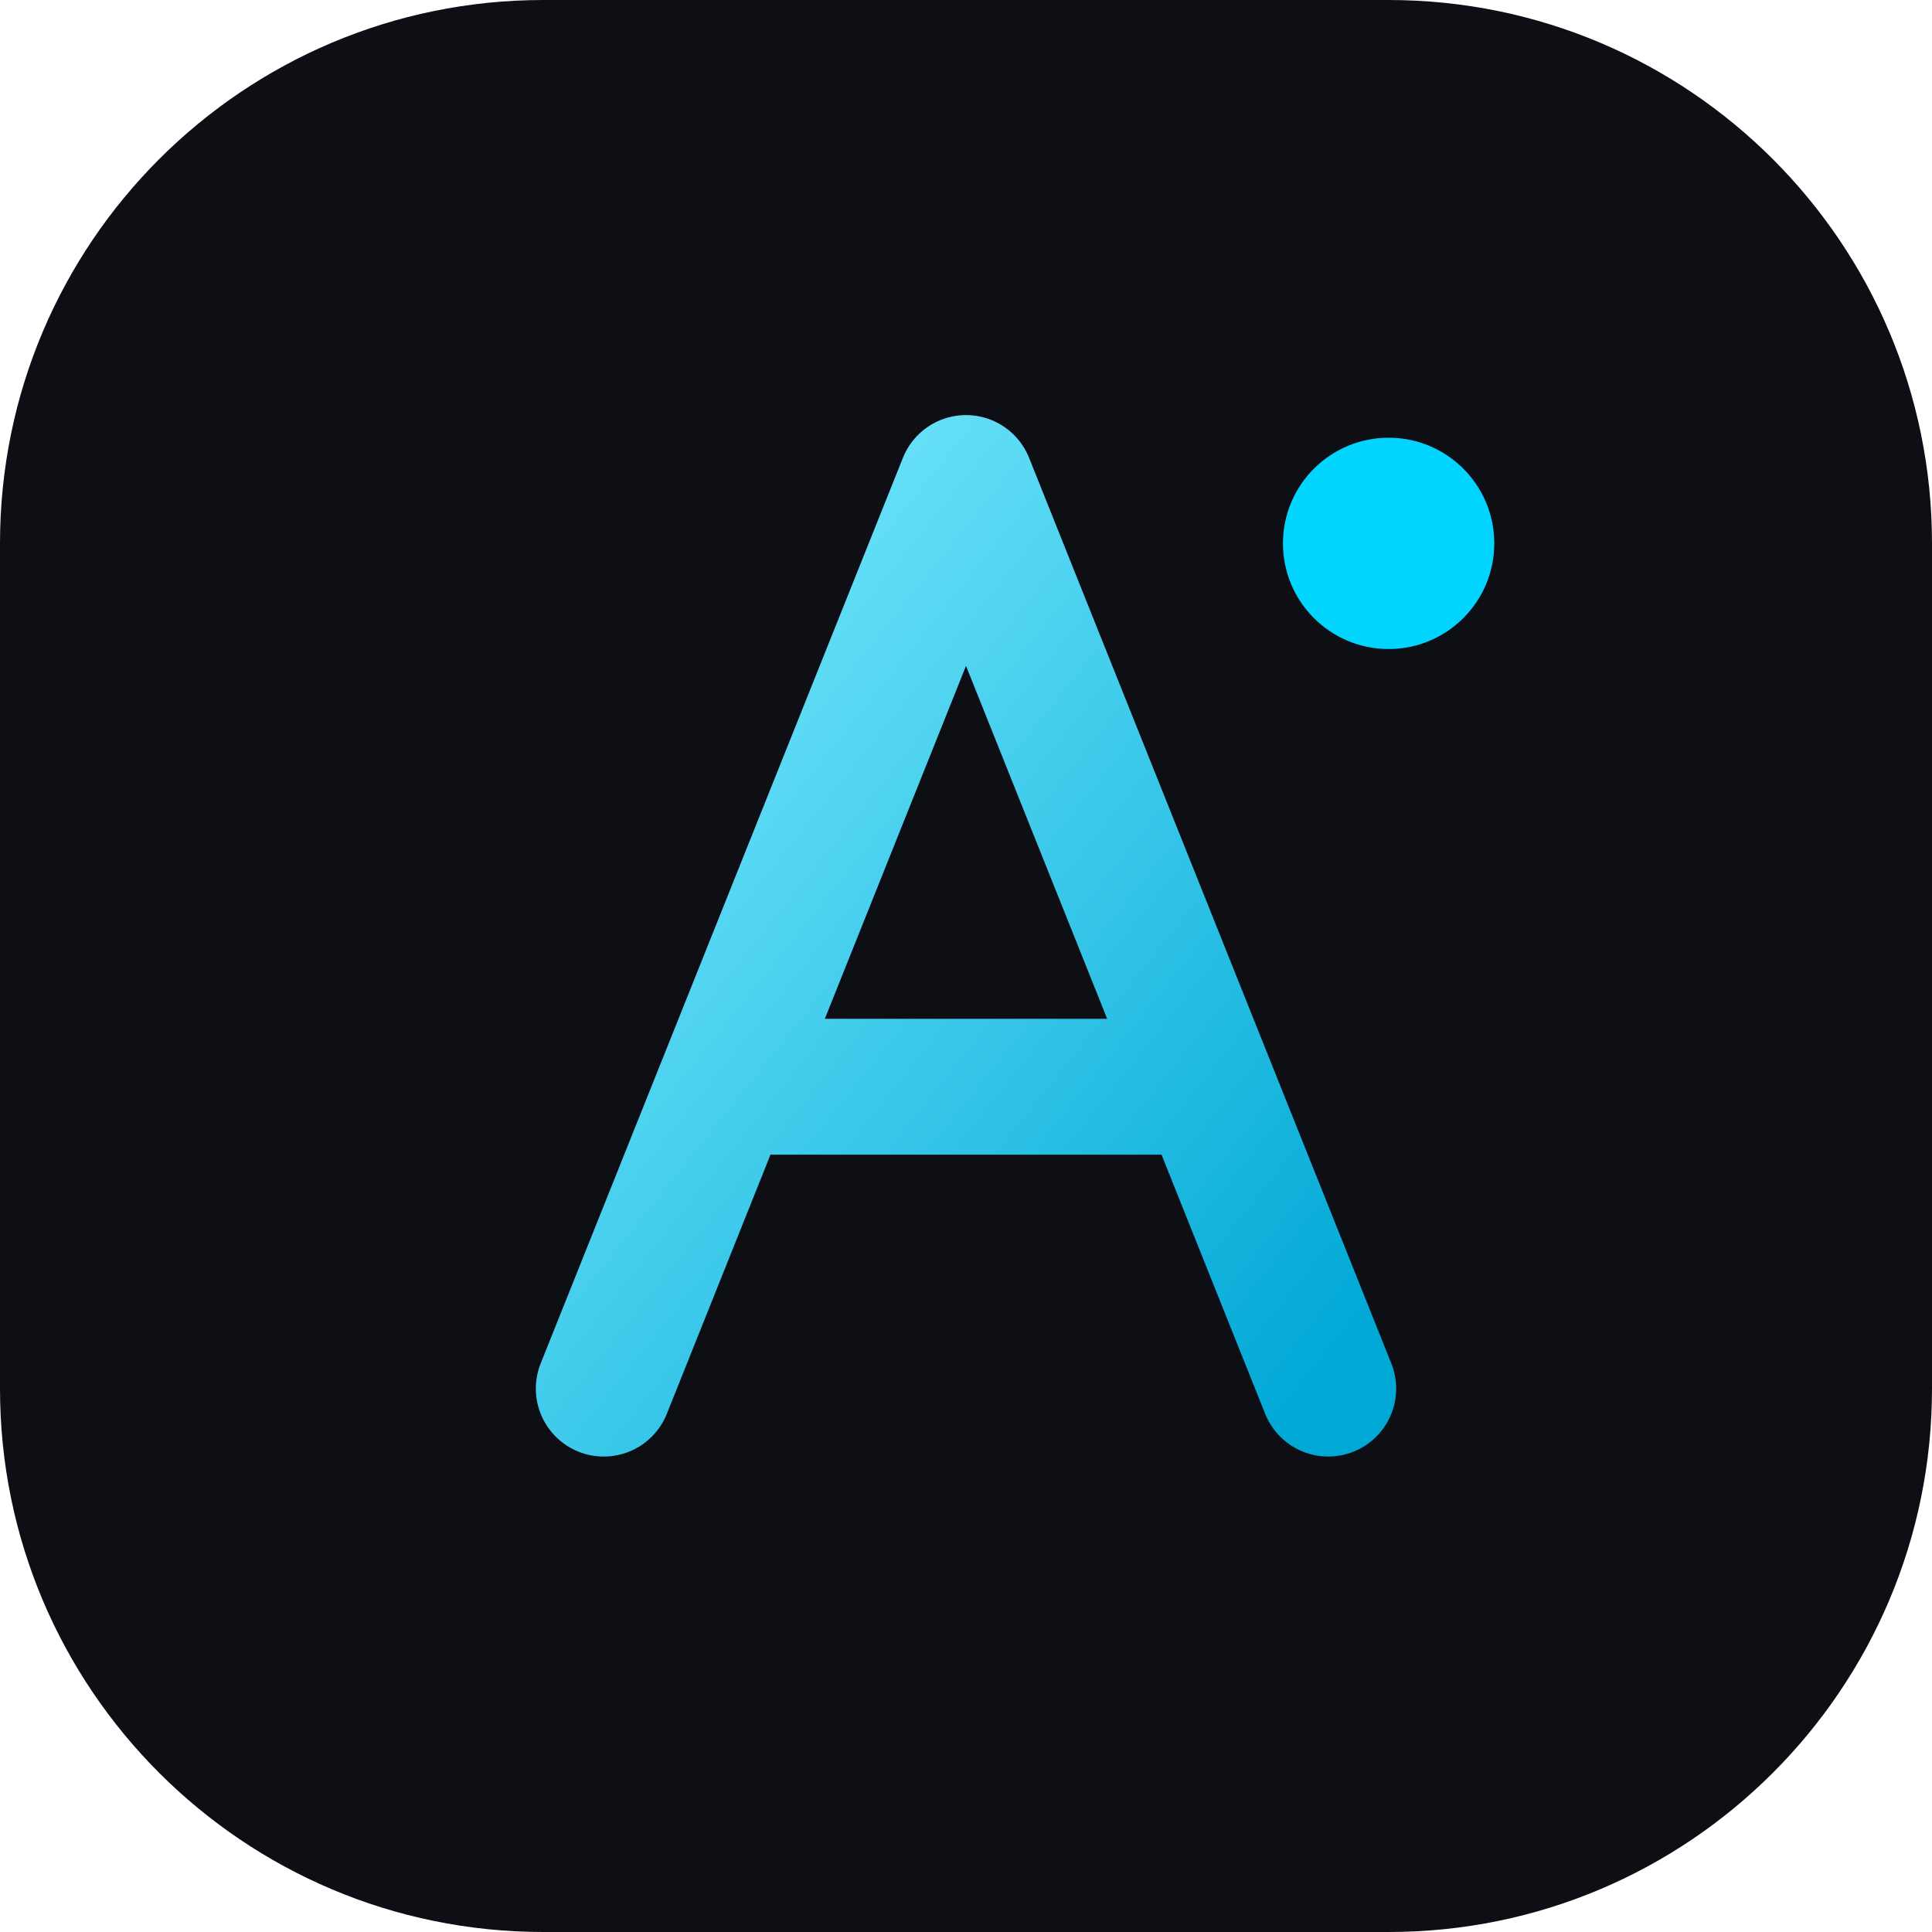
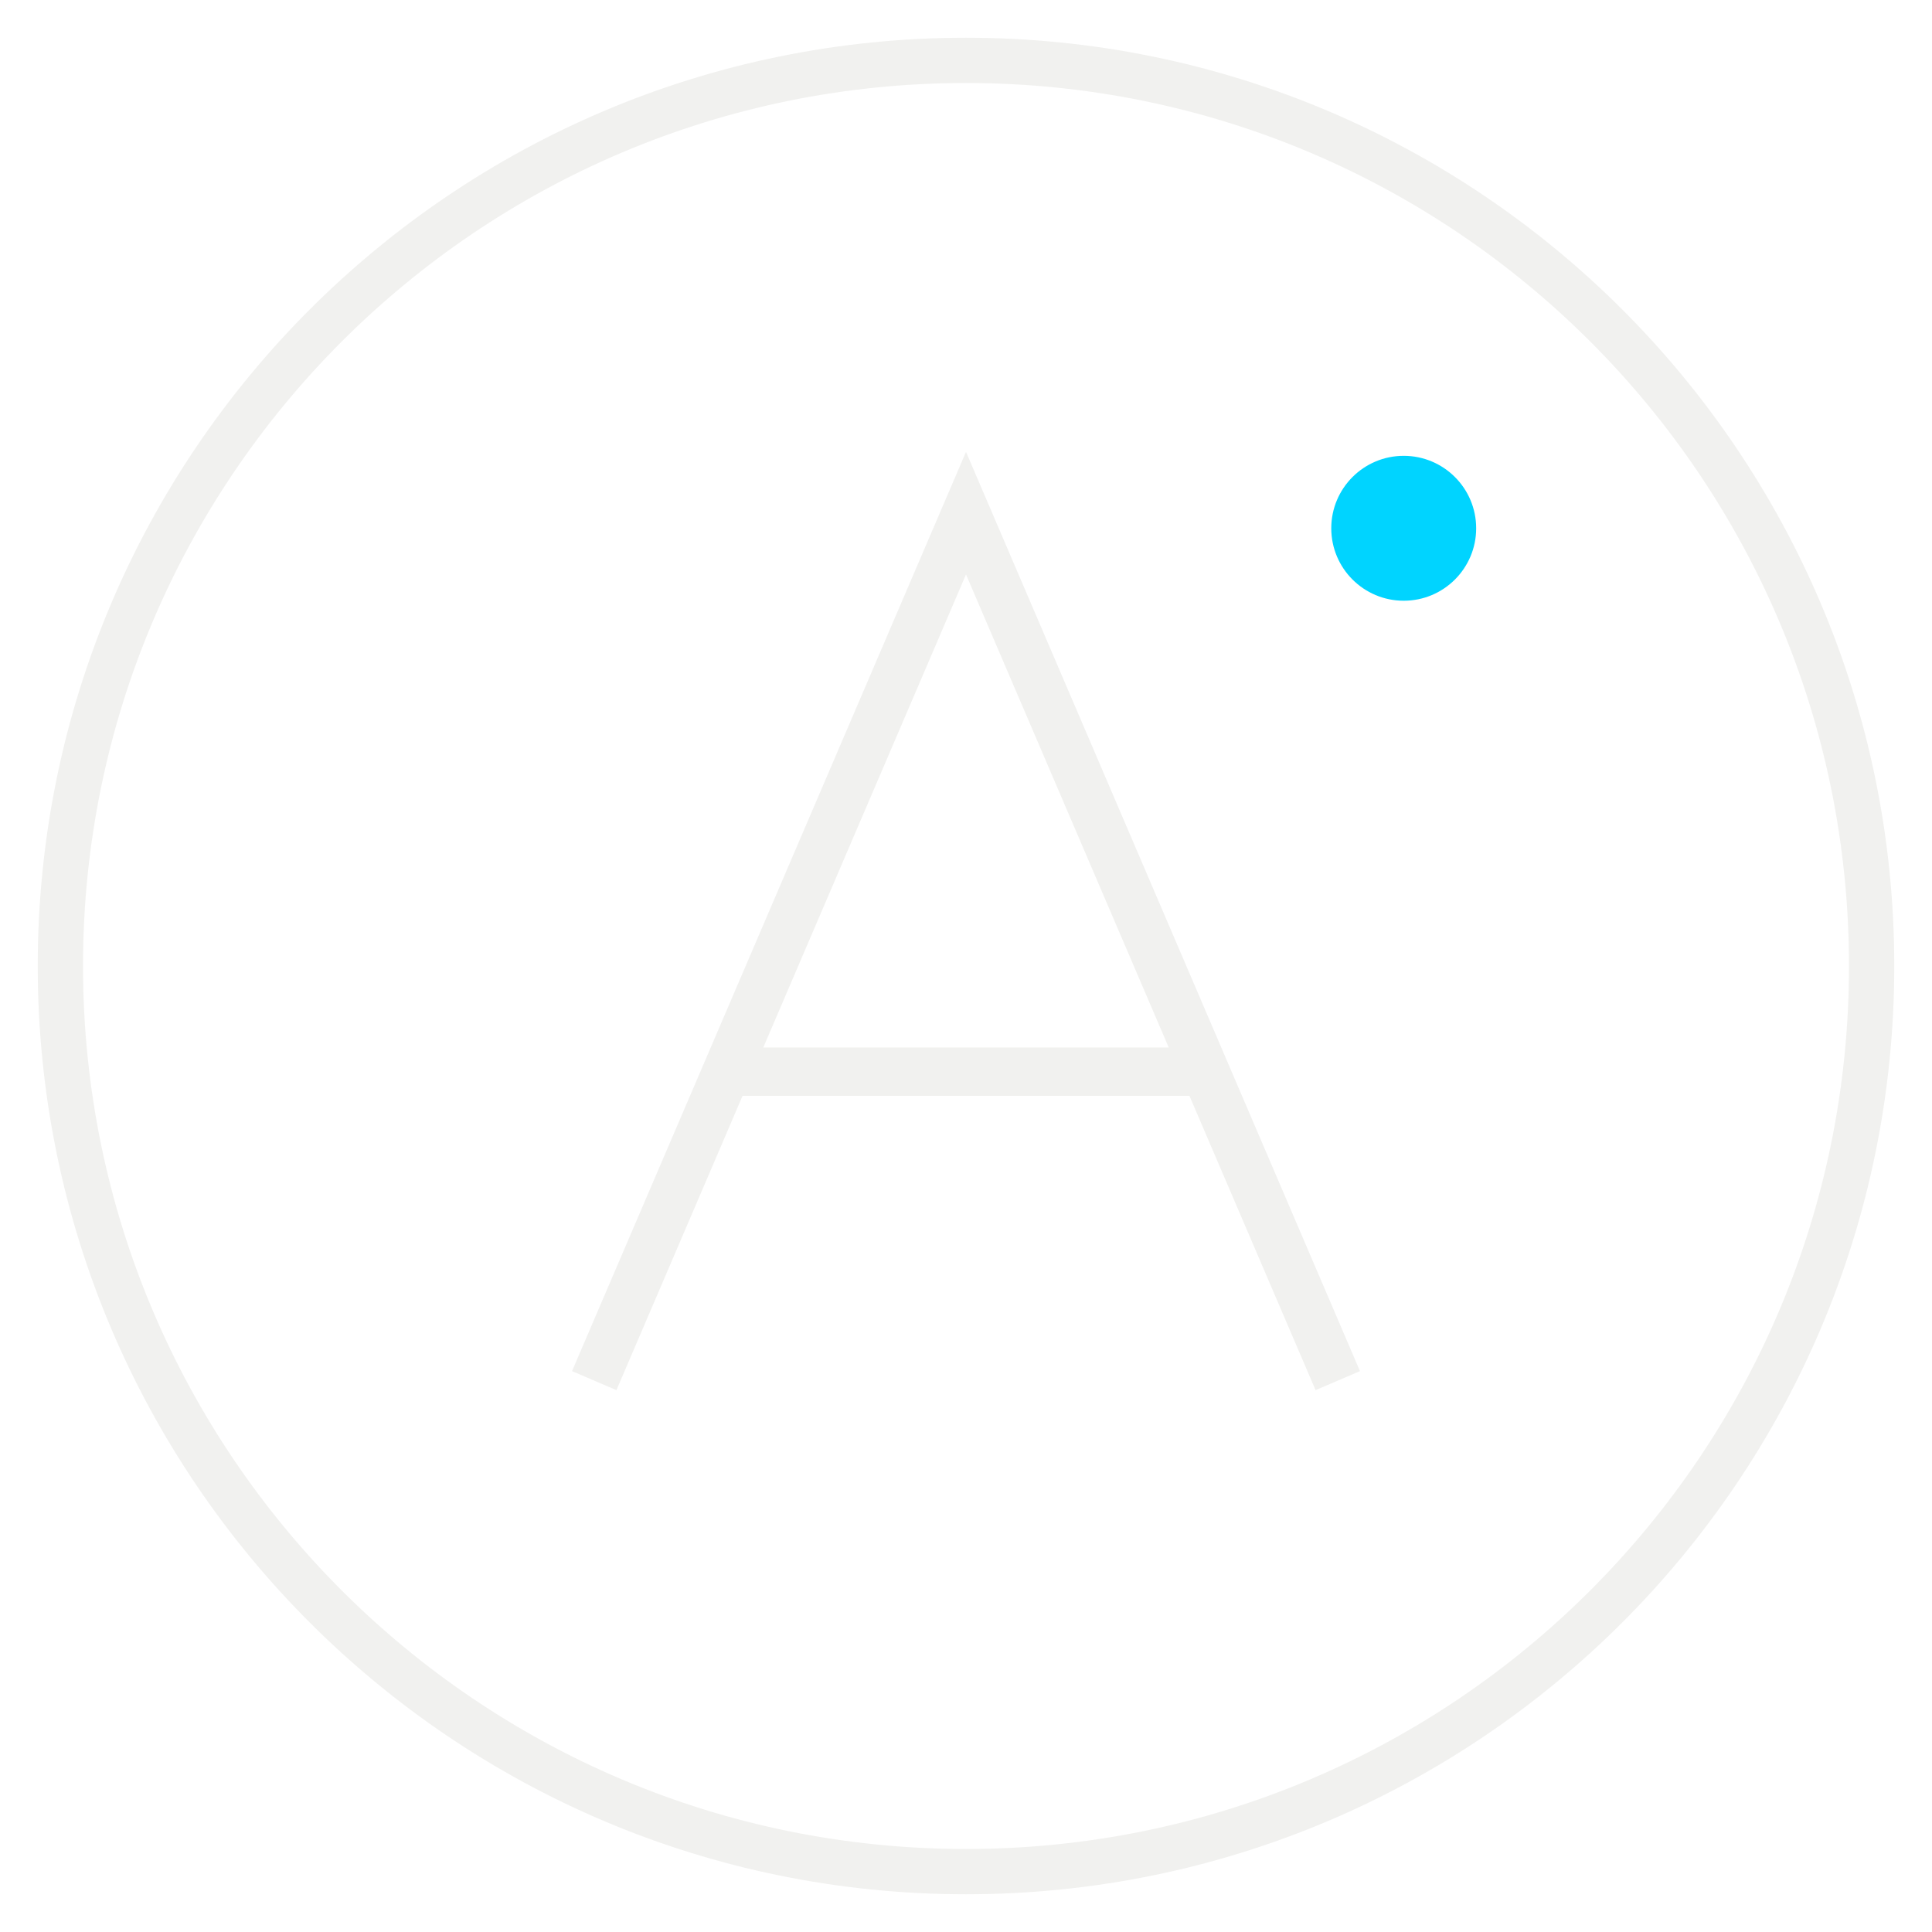
- <svg xmlns="http://www.w3.org/2000/svg" viewBox="0 0 64 64">
-   <defs>
-     <linearGradient id="g" x1="0" y1="0" x2="1" y2="1">
-       <stop offset="0" stop-color="#7cecff" />
-       <stop offset="1" stop-color="#00a8d6" />
-     </linearGradient>
-   </defs>
-   <rect width="64" height="64" rx="18" fill="#0d0f15" />
-   <path d="M20 46 32 16l12 30M24.5 36h15" fill="none" stroke="url(#g)" stroke-width="4.5" stroke-linecap="round" stroke-linejoin="round" />
-   <circle cx="46" cy="18" r="3.5" fill="#00d4ff" />
+ <svg xmlns="http://www.w3.org/2000/svg" viewBox="0 0 64 64" fill="none">
+   <circle cx="32" cy="32" r="30" stroke="#f1f1ef" stroke-width="1.5" />
+   <path d="M20 45 32 17l12 28M24.6 35.5h14.8" stroke="#f1f1ef" stroke-width="1.6" stroke-linecap="square" />
+   <circle cx="46.5" cy="17.5" r="2.4" fill="#00d4ff" />
</svg>
